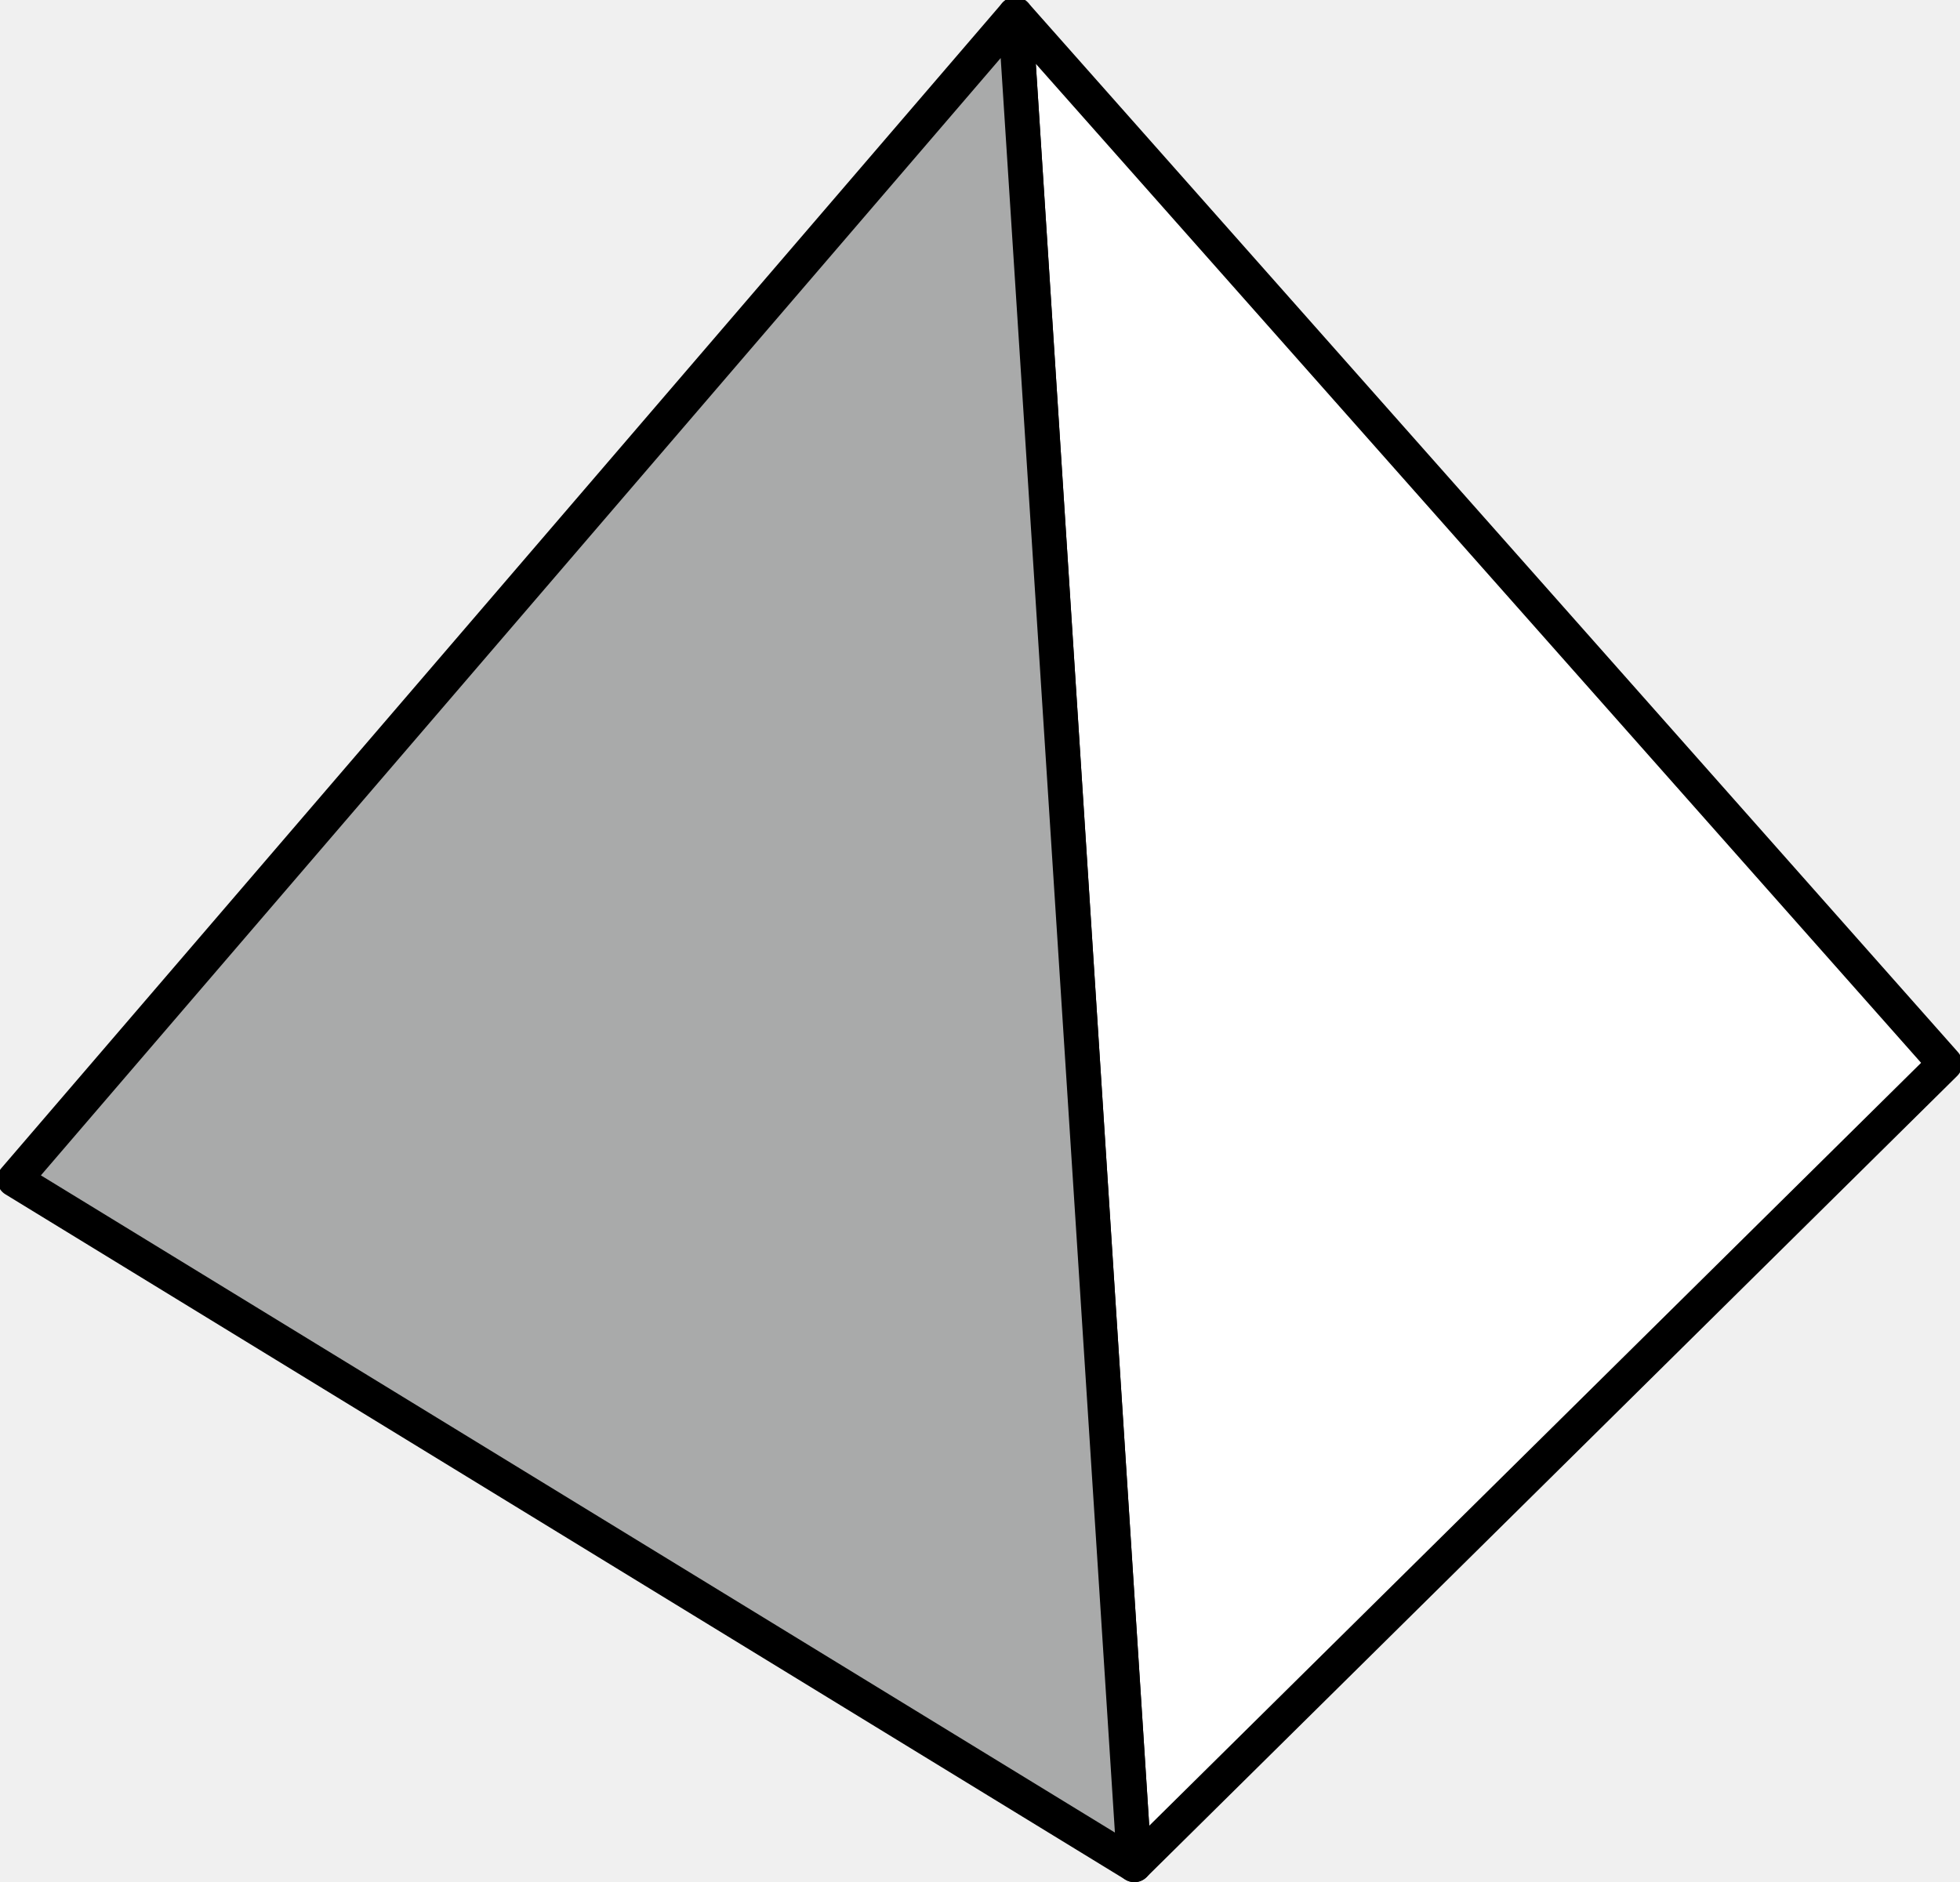
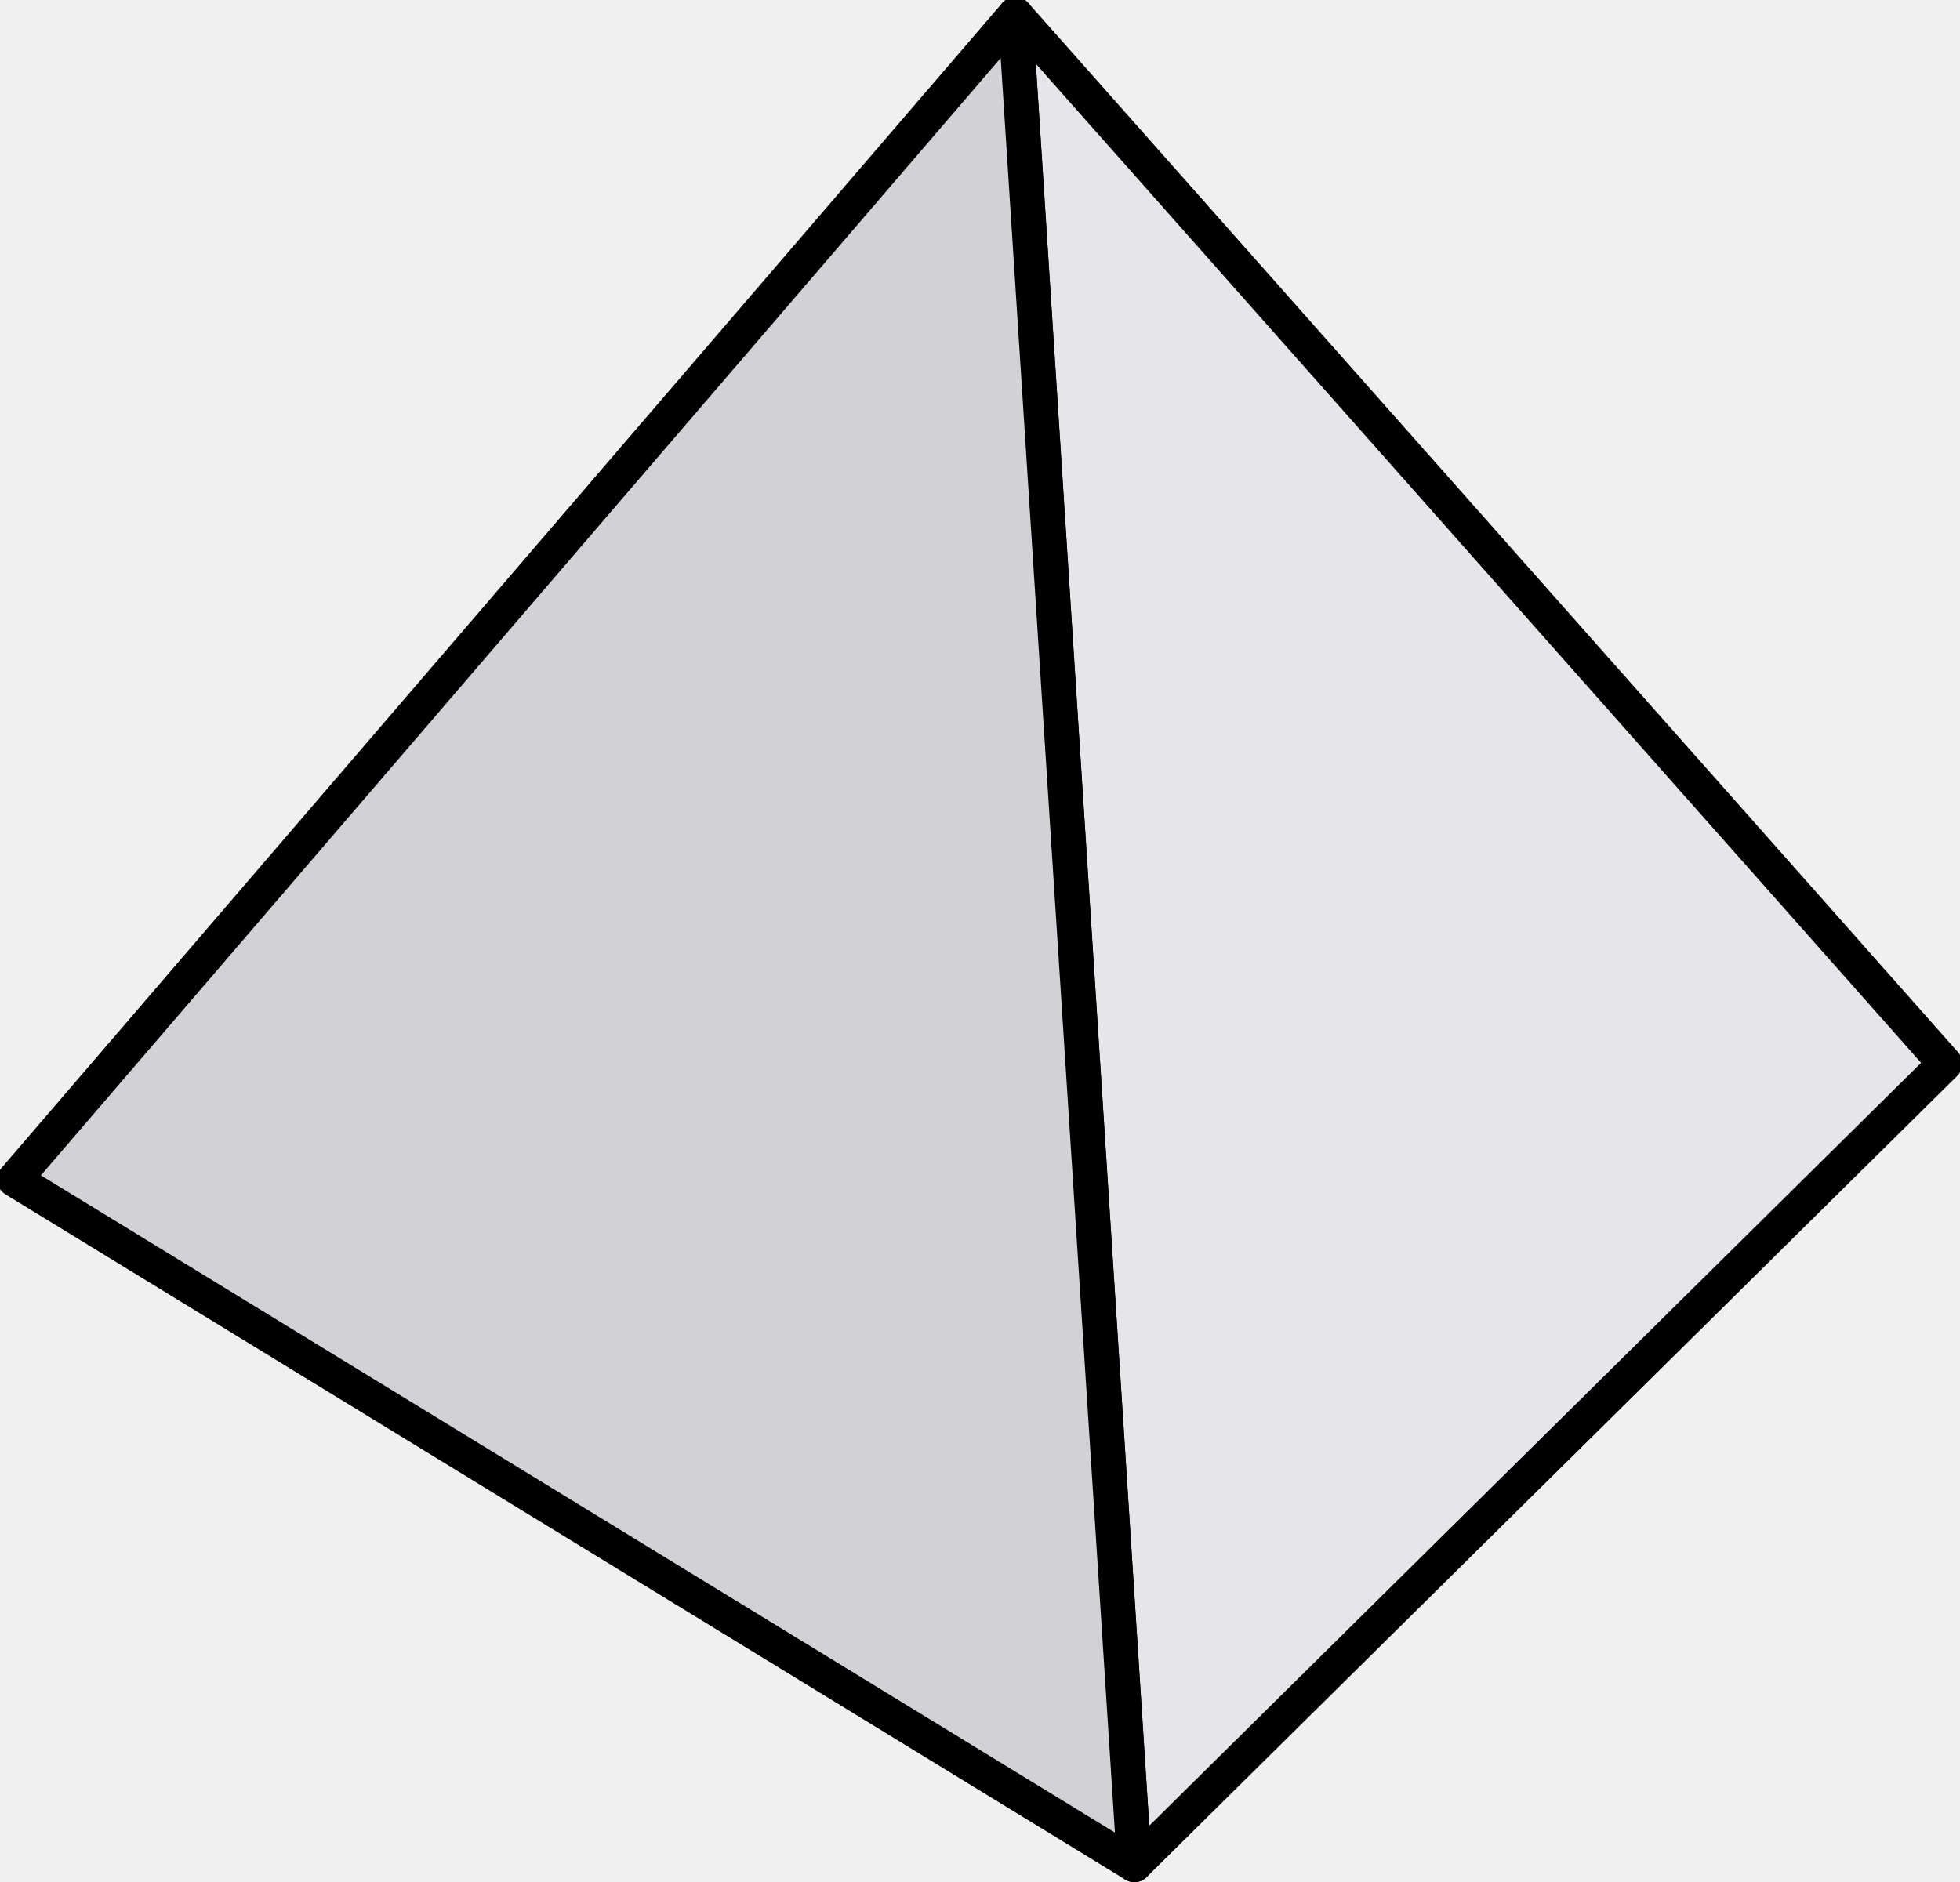
<svg xmlns="http://www.w3.org/2000/svg" width="678" height="651" viewBox="0 0 678 651" fill="none">
-   <path d="M672.8 368L392.4 645.2L351.2 5L672.8 368Z" fill="white" stroke="black" stroke-width="12" stroke-miterlimit="10" stroke-linejoin="round" />
-   <path d="M392.4 645.2L5 408.1L351.2 5L392.4 645.2Z" fill="#A9AAAA" stroke="black" stroke-width="12" stroke-miterlimit="10" stroke-linejoin="round" />
+   <path d="M672.8 368L392.4 645.2L351.2 5L672.8 368Z" fill="#E5E5EA" stroke="black" stroke-width="12" stroke-miterlimit="10" stroke-linejoin="round" />
+   <path d="M392.4 645.2L5 408.1L351.2 5L392.4 645.2Z" fill="#D1D1D6" stroke="black" stroke-width="12" stroke-miterlimit="10" stroke-linejoin="round" />
</svg>
